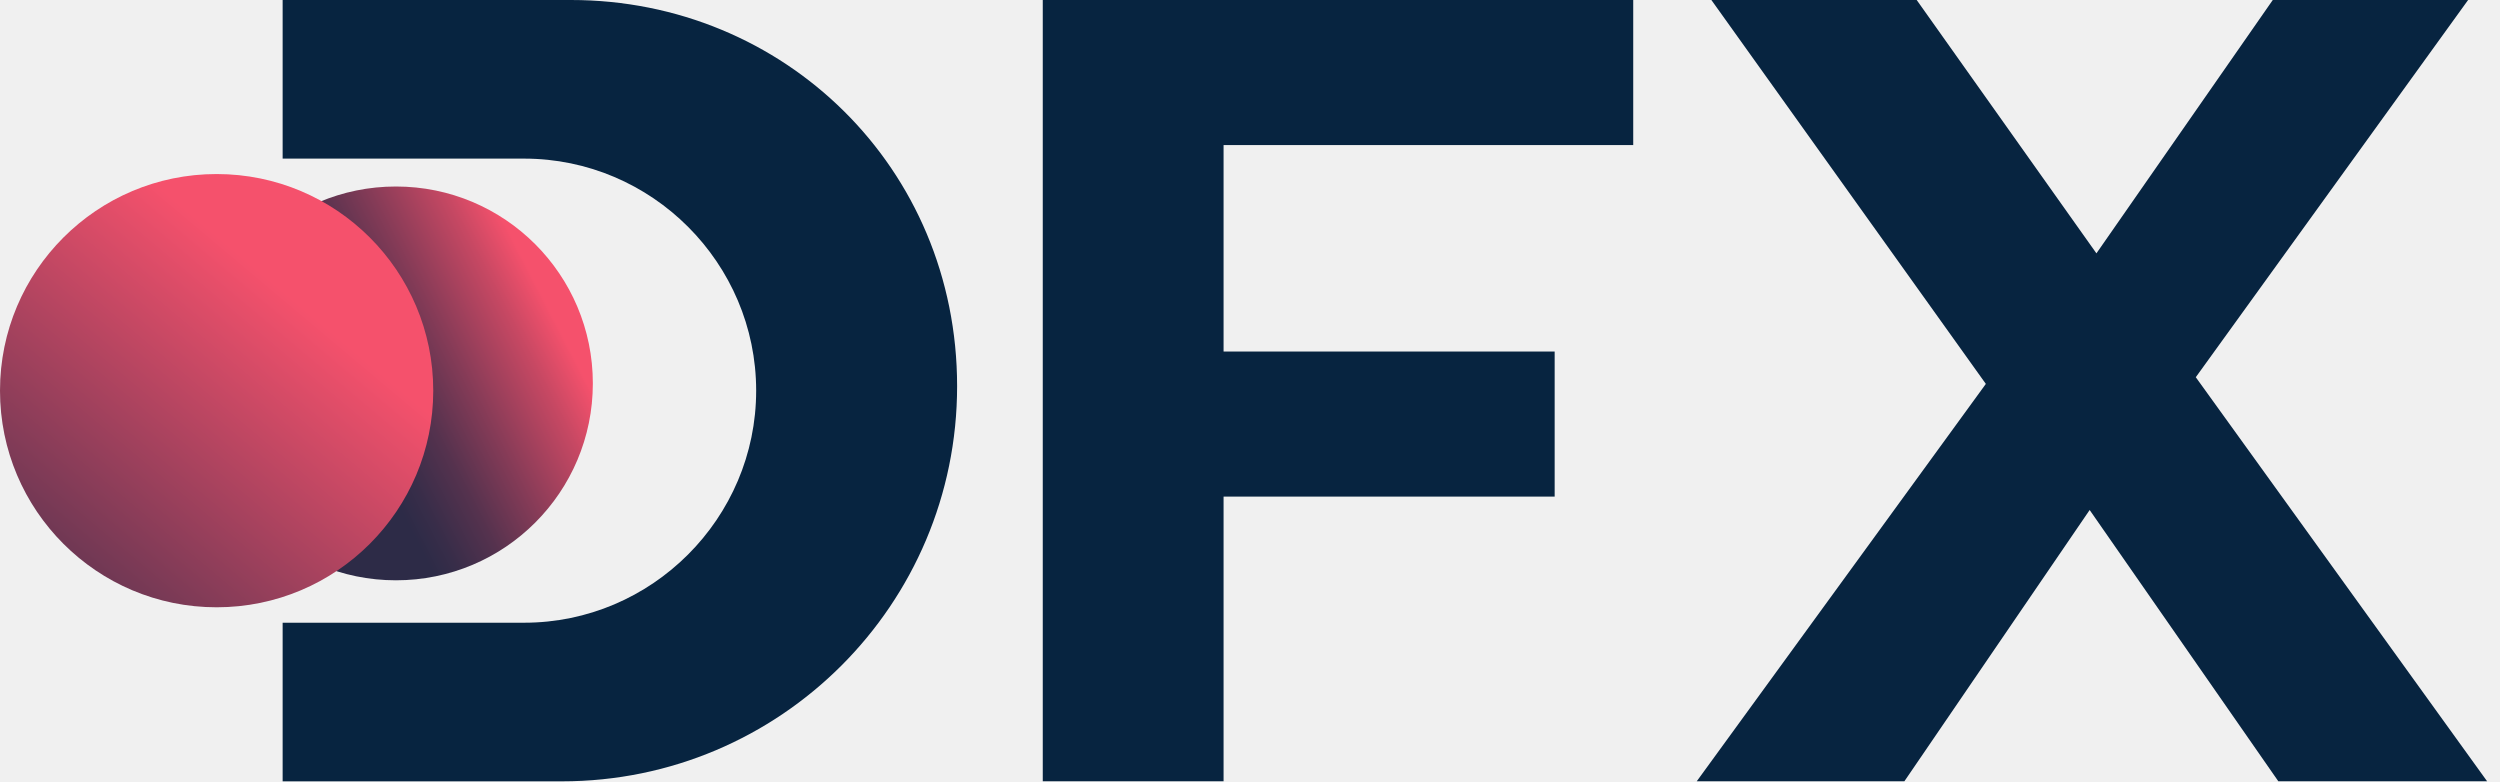
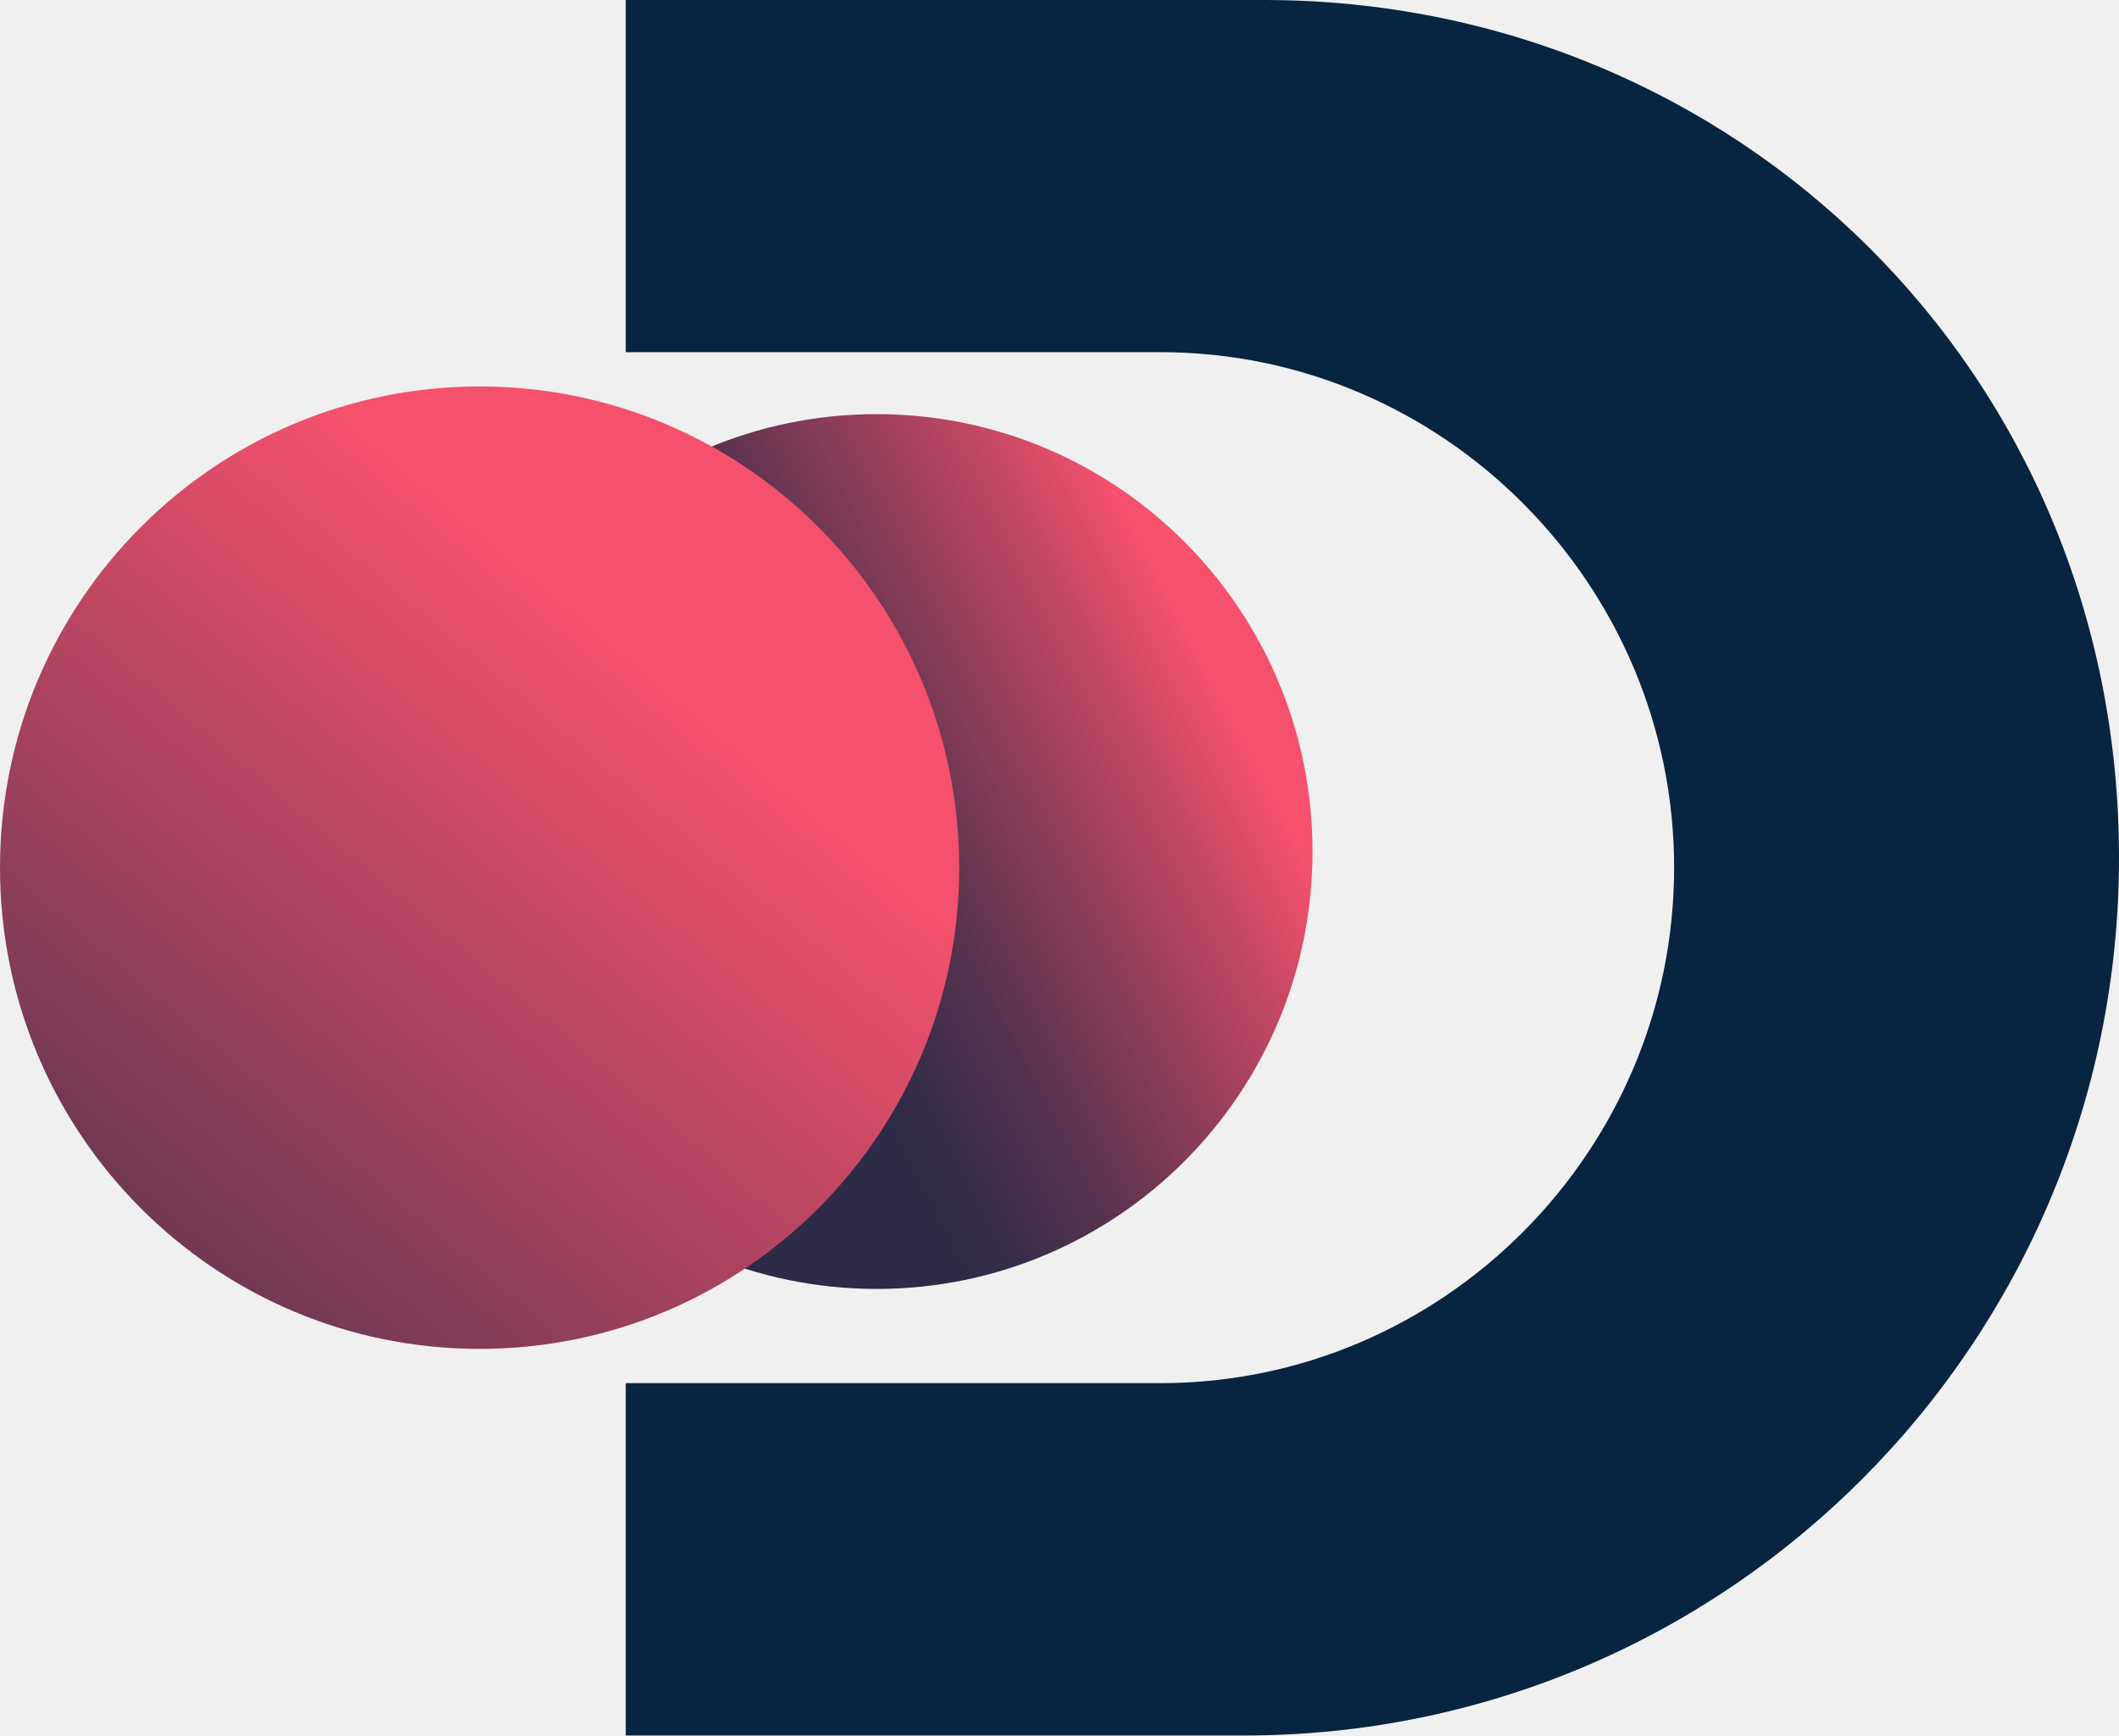
- <svg xmlns="http://www.w3.org/2000/svg" width="544" height="170" viewBox="0 0 544 170" fill="none">
-   <g clip-path="url(#clip0_4704_494)">
-     <path fill-rule="evenodd" clip-rule="evenodd" d="M61.503 0H124.245C170.646 0 208.267 36.543 208.267 84.039C208.267 131.536 169.767 170.018 122.288 170.018H61.503V135.504H114.046C141.825 135.504 164.541 112.789 164.541 85.009C164.541 57.229 141.825 34.514 114.046 34.514H61.503V0ZM266.25 31.569V76.497H338.294V108.066H266.25V170H226.906V0H355.389V31.569H266.25ZM495.76 170L454.71 110.975L414.396 170H369.216L432.12 83.537L372.395 0H417.072L456.183 55.128L494.557 0H537.061L477.803 82.082L541.191 170H495.778H495.76Z" fill="#072440" />
-     <path d="M86.158 126.274C109.821 126.274 129.004 107.092 129.004 83.429C129.004 59.766 109.821 40.583 86.158 40.583C62.495 40.583 43.313 59.766 43.313 83.429C43.313 107.092 62.495 126.274 86.158 126.274Z" fill="url(#paint0_linear_4704_494)" />
-     <path d="M47.137 132.146C73.171 132.146 94.275 111.042 94.275 85.009C94.275 58.976 73.171 37.872 47.137 37.872C21.104 37.872 0 58.976 0 85.009C0 111.042 21.104 132.146 47.137 132.146Z" fill="url(#paint1_linear_4704_494)" />
-   </g>
+ <svg xmlns="http://www.w3.org/2000/svg" width="116" height="95" viewBox="0 0 116 95" fill="none">
+   <path d="M69.202 0H34.256V19.277H63.521C78.994 19.277 91.646 31.971 91.646 47.495C91.646 63.019 78.994 75.713 63.521 75.713H34.256V95H68.112C94.556 95 116 73.495 116 46.953C116 20.411 95.046 0 69.202 0Z" fill="#072440" />
+   <path d="M47.988 70.555C61.168 70.555 71.852 59.836 71.852 46.612C71.852 33.389 61.168 22.669 47.988 22.669C34.809 22.669 24.124 33.389 24.124 46.612C24.124 59.836 34.809 70.555 47.988 70.555Z" fill="url(#paint0_linear_4757_227)" />
+   <path d="M26.255 73.837C40.755 73.837 52.509 62.043 52.509 47.495C52.509 32.947 40.755 21.154 26.255 21.154C11.755 21.154 0 32.947 0 47.495C0 62.043 11.755 73.837 26.255 73.837Z" fill="url(#paint1_linear_4757_227)" />
  <defs>
-     <linearGradient id="paint0_linear_4704_494" x1="122.111" y1="64.678" x2="45.962" y2="103.949" gradientUnits="userSpaceOnUse">
+     <linearGradient id="paint0_linear_4757_227" x1="68.02" y1="36.138" x2="25.547" y2="57.969" gradientUnits="userSpaceOnUse">
      <stop offset="0.04" stop-color="#F5516C" />
      <stop offset="0.14" stop-color="#C74863" />
      <stop offset="0.31" stop-color="#853B57" />
      <stop offset="0.44" stop-color="#55324E" />
      <stop offset="0.55" stop-color="#382D49" />
      <stop offset="0.61" stop-color="#2D2B47" />
    </linearGradient>
-     <linearGradient id="paint1_linear_4704_494" x1="75.887" y1="50.747" x2="15.281" y2="122.952" gradientUnits="userSpaceOnUse">
+     <linearGradient id="paint1_linear_4757_227" x1="42.267" y1="28.349" x2="8.38" y2="68.598" gradientUnits="userSpaceOnUse">
      <stop offset="0.2" stop-color="#F5516C" />
      <stop offset="1" stop-color="#6B3753" />
    </linearGradient>
-     <clipPath id="clip0_4704_494">
-       <rect width="541.174" height="170" fill="white" />
-     </clipPath>
  </defs>
</svg>
